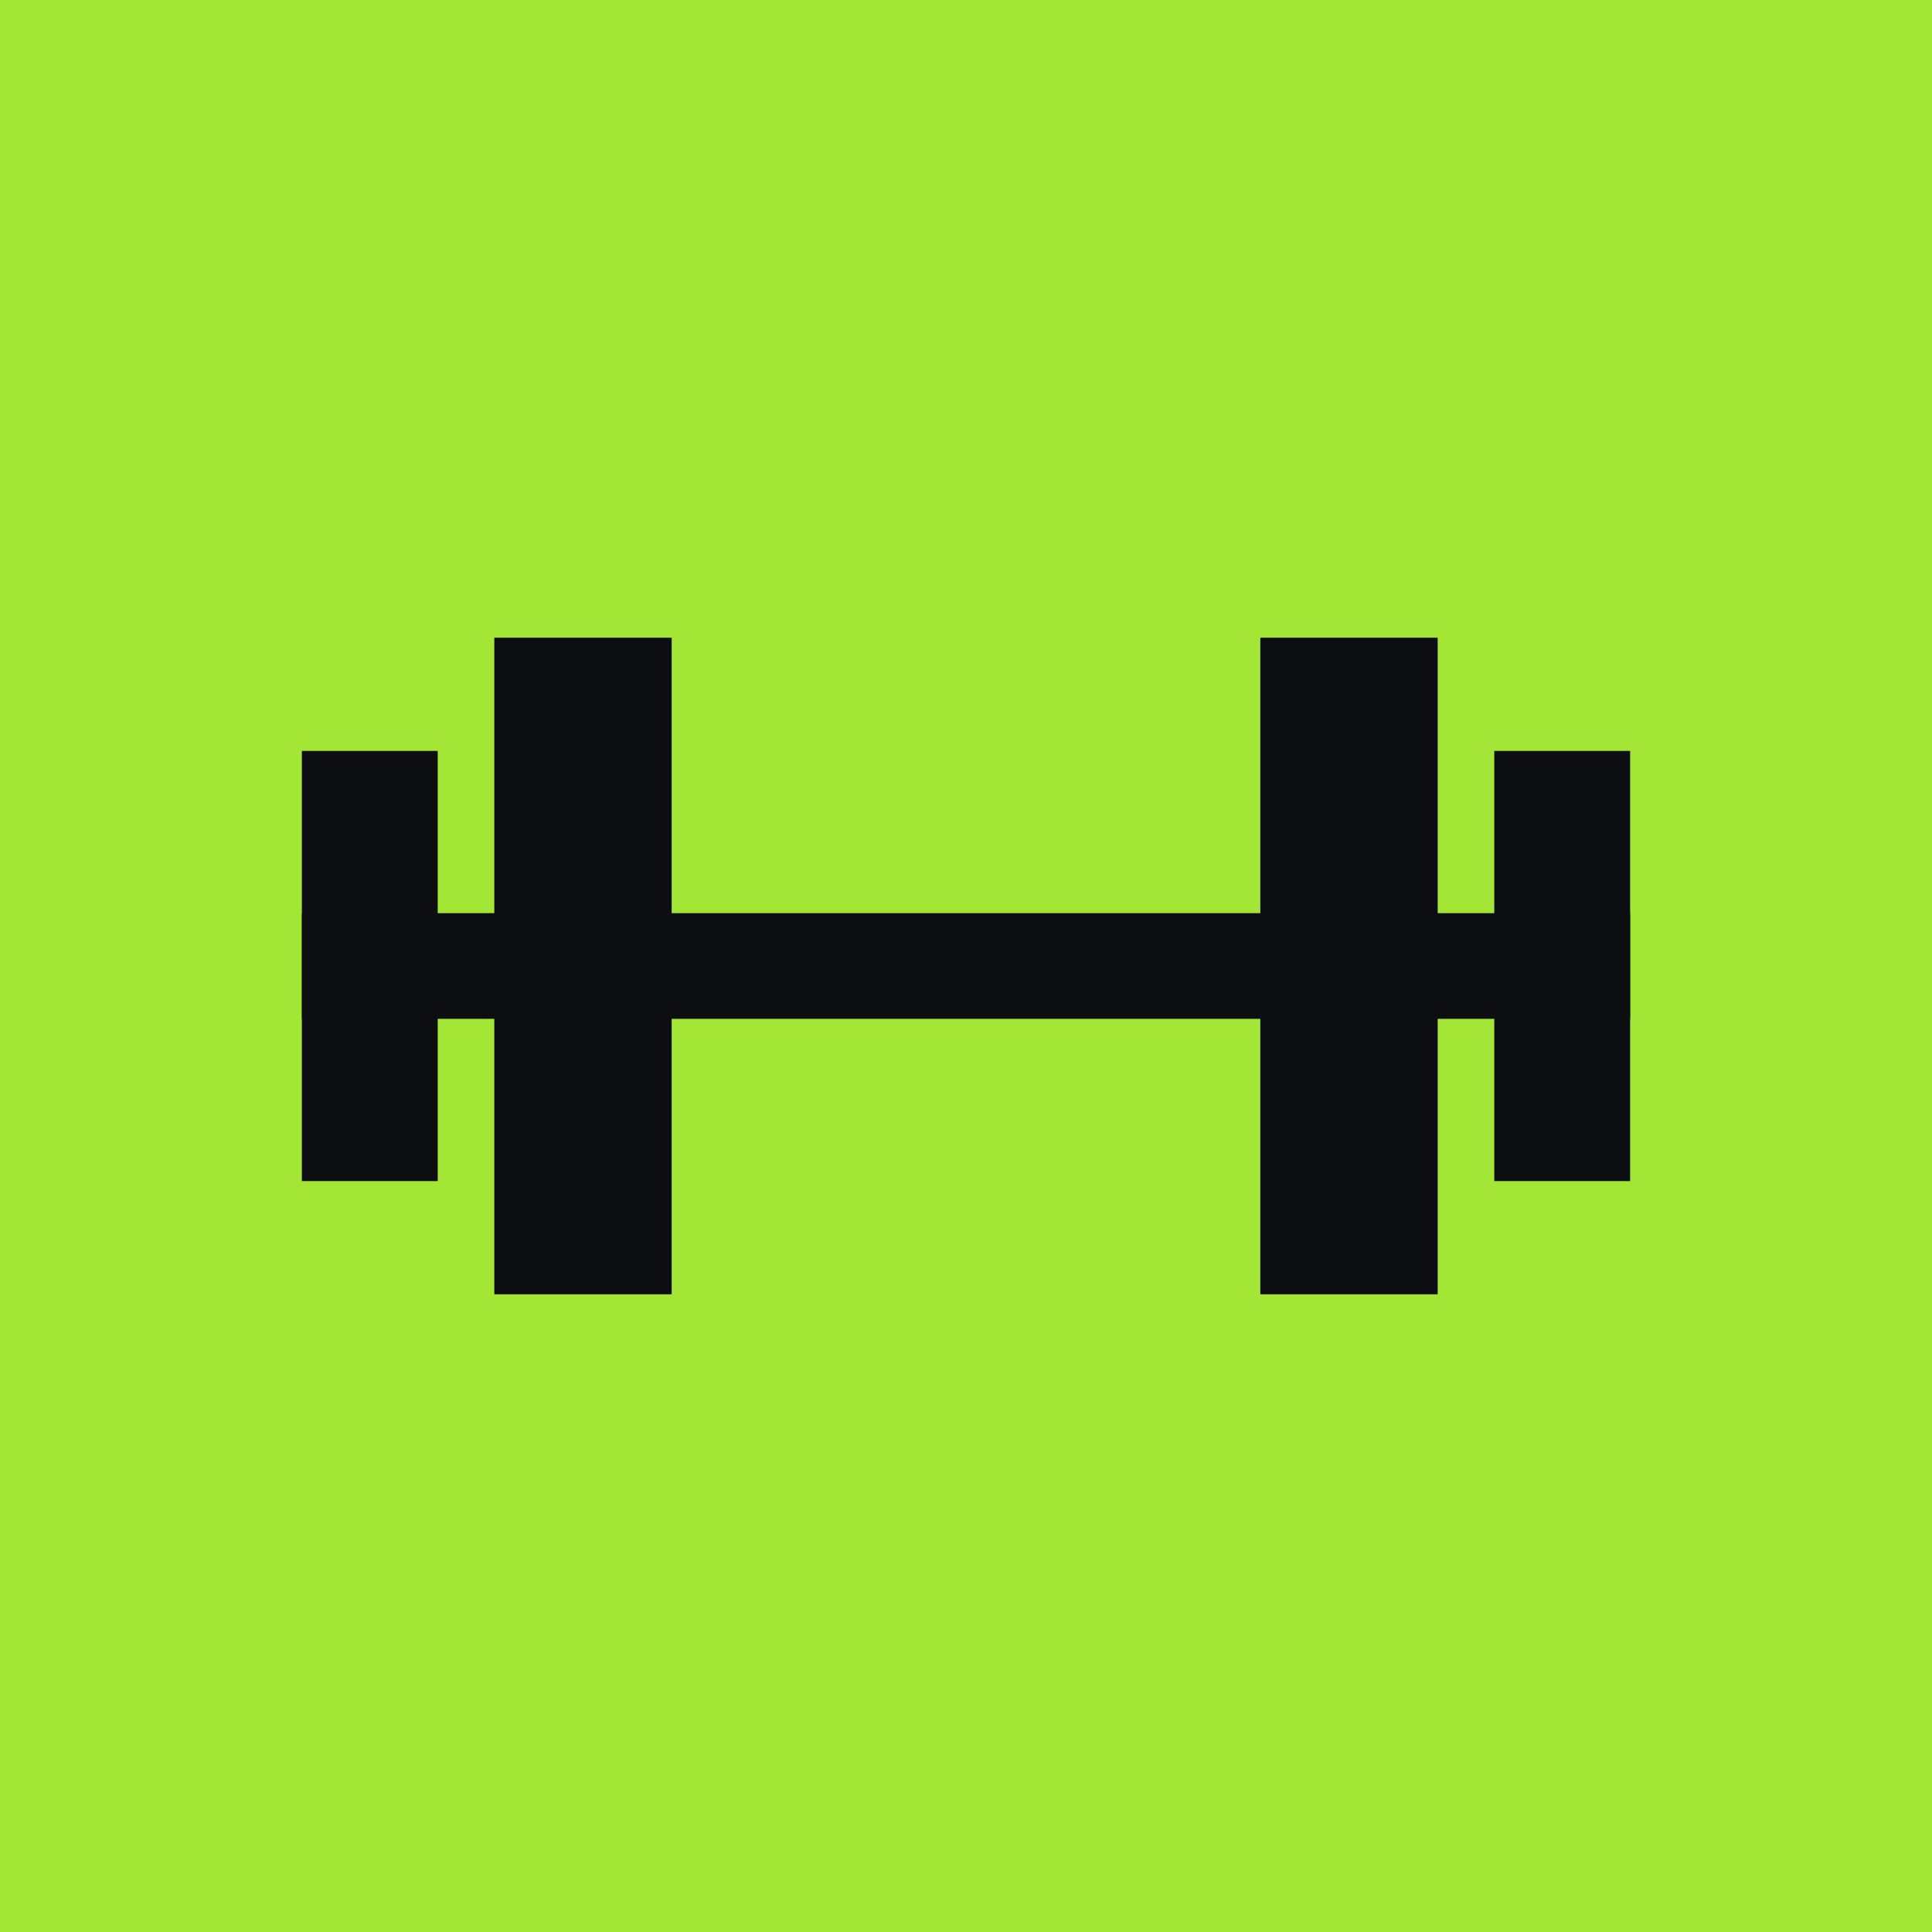
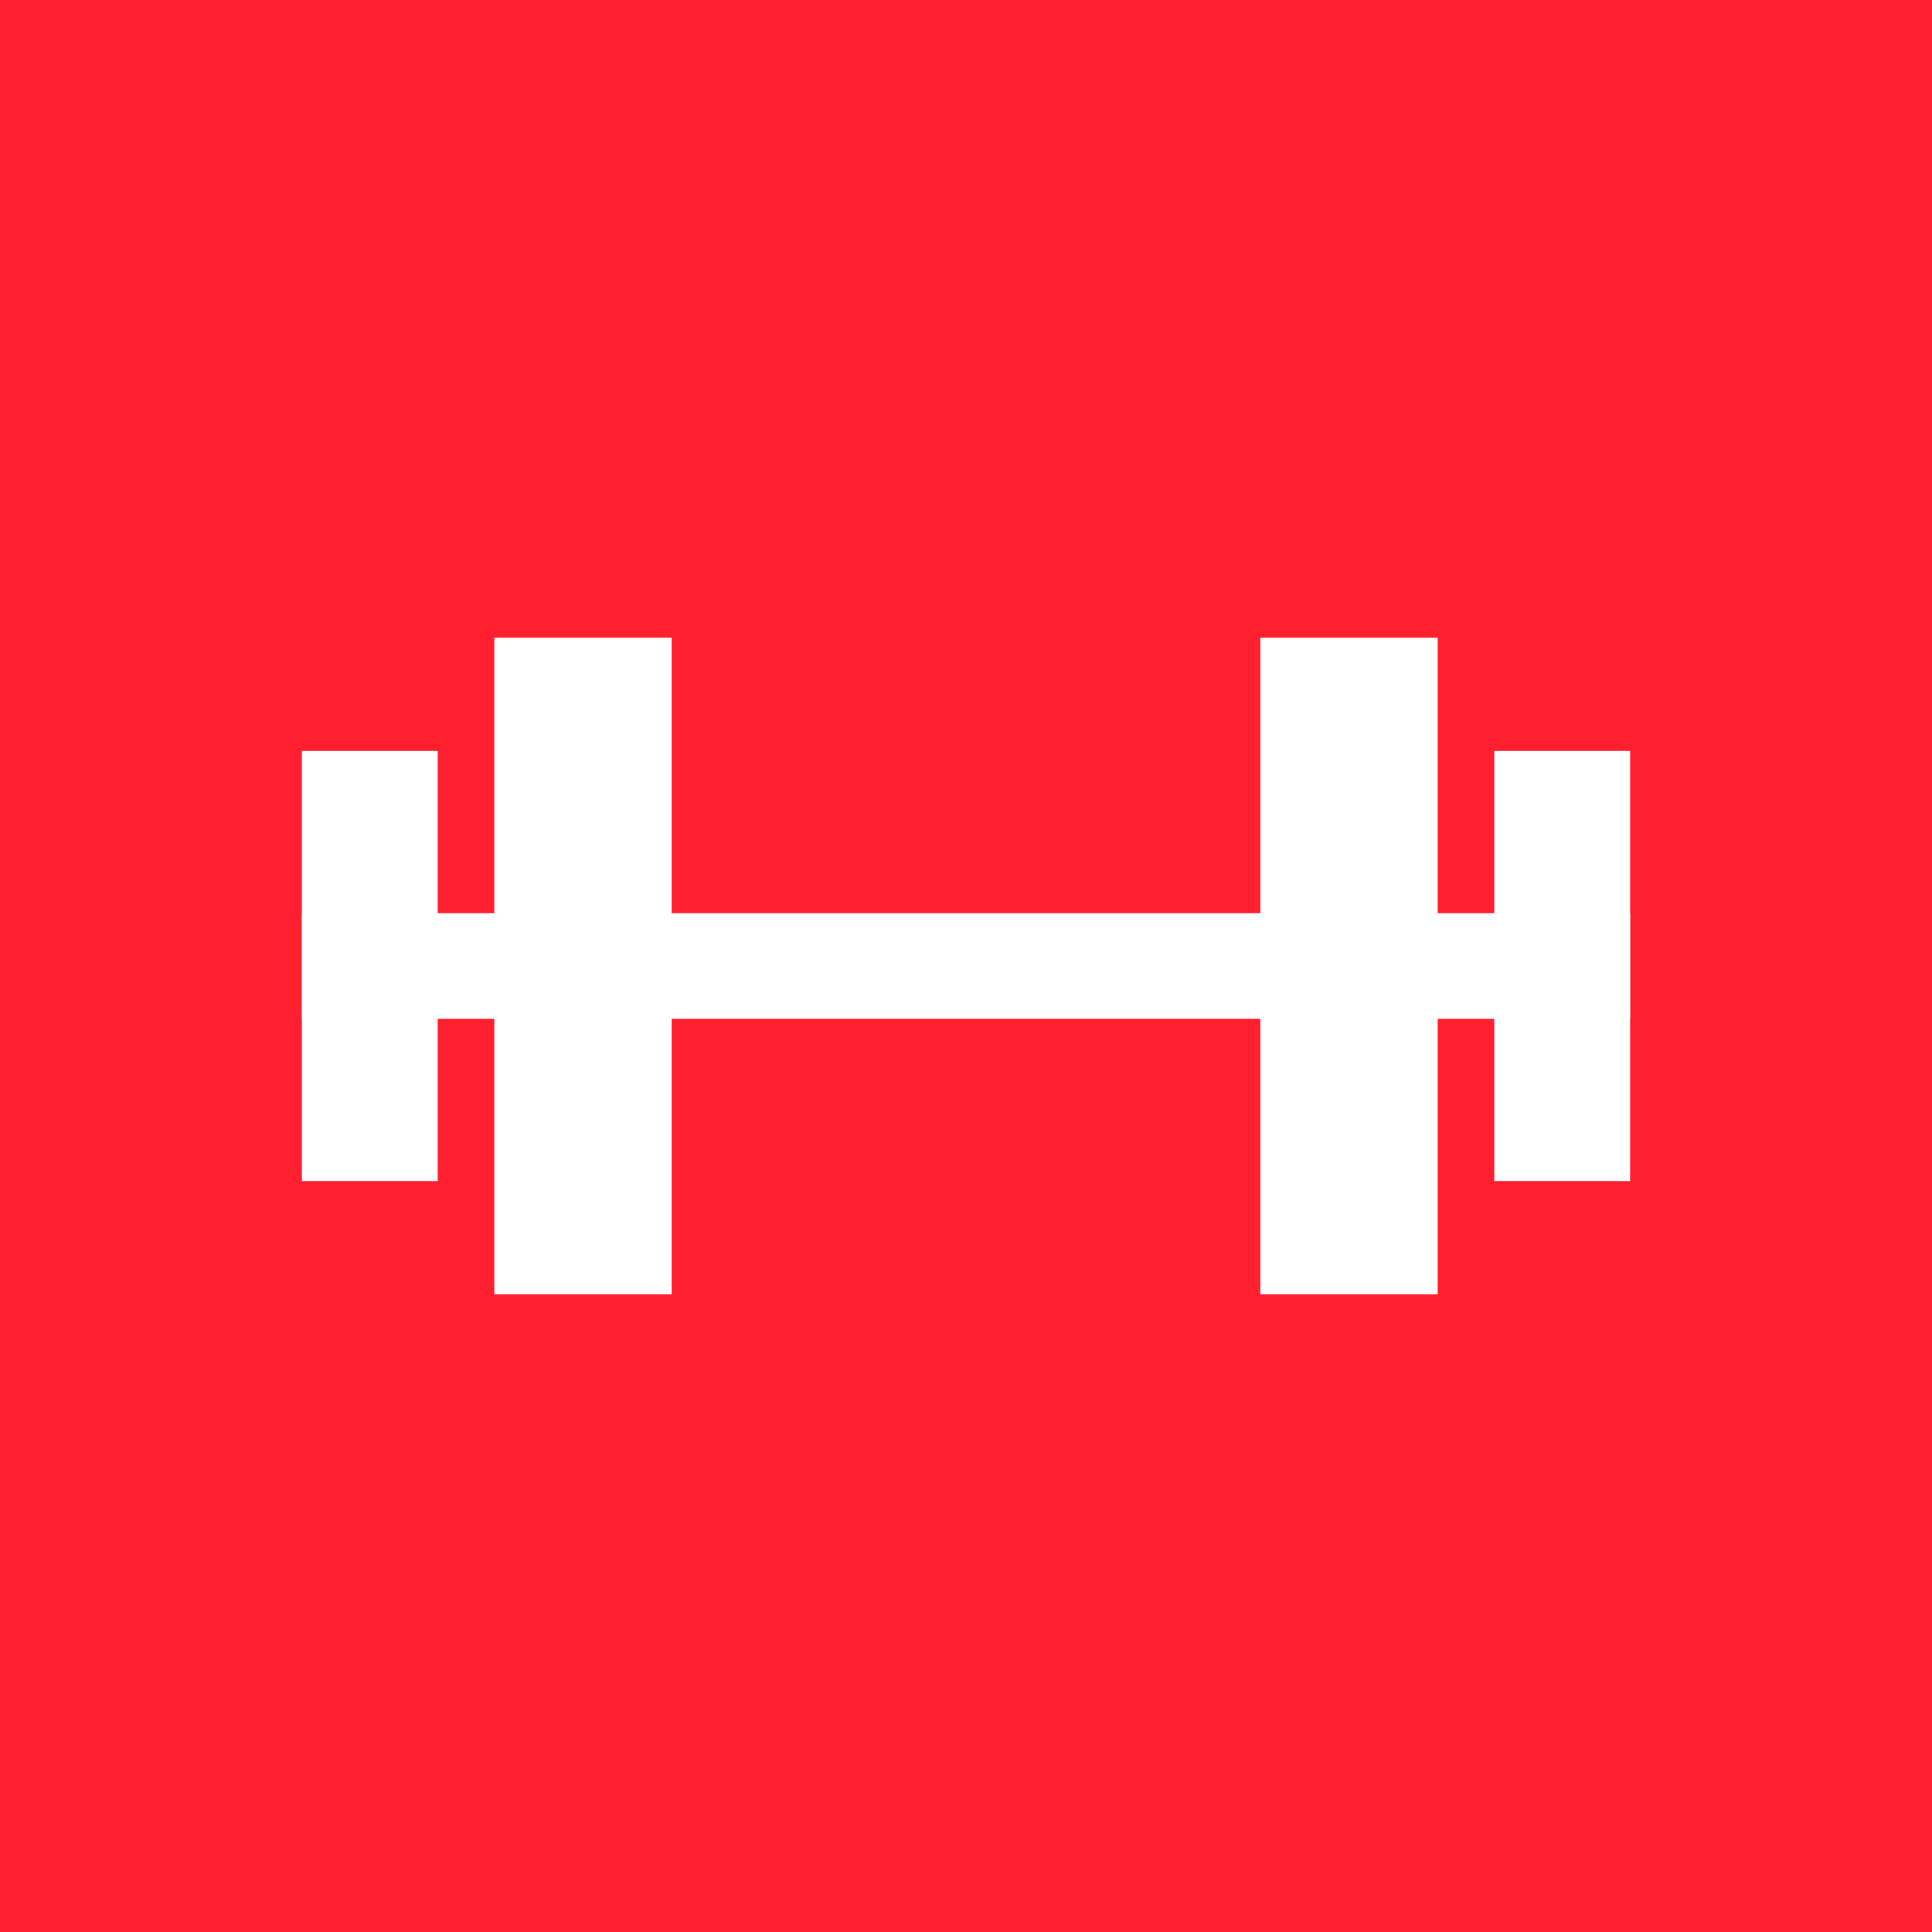
<svg xmlns="http://www.w3.org/2000/svg" width="1024" height="1024" viewBox="0 0 512 512">
-   <rect width="512" height="512" fill="#a3e635" />
-   <g fill="#0c0e12">
+   <rect width="512" height="512" fill="#ff1f2f" />
+   <g fill="#ffffff">
    <rect x="80" y="242" width="352" height="28" />
    <rect x="80" y="199" width="36" height="114" />
    <rect x="131" y="169" width="47" height="174" />
    <rect x="334" y="169" width="47" height="174" />
    <rect x="396" y="199" width="36" height="114" />
  </g>
</svg>
